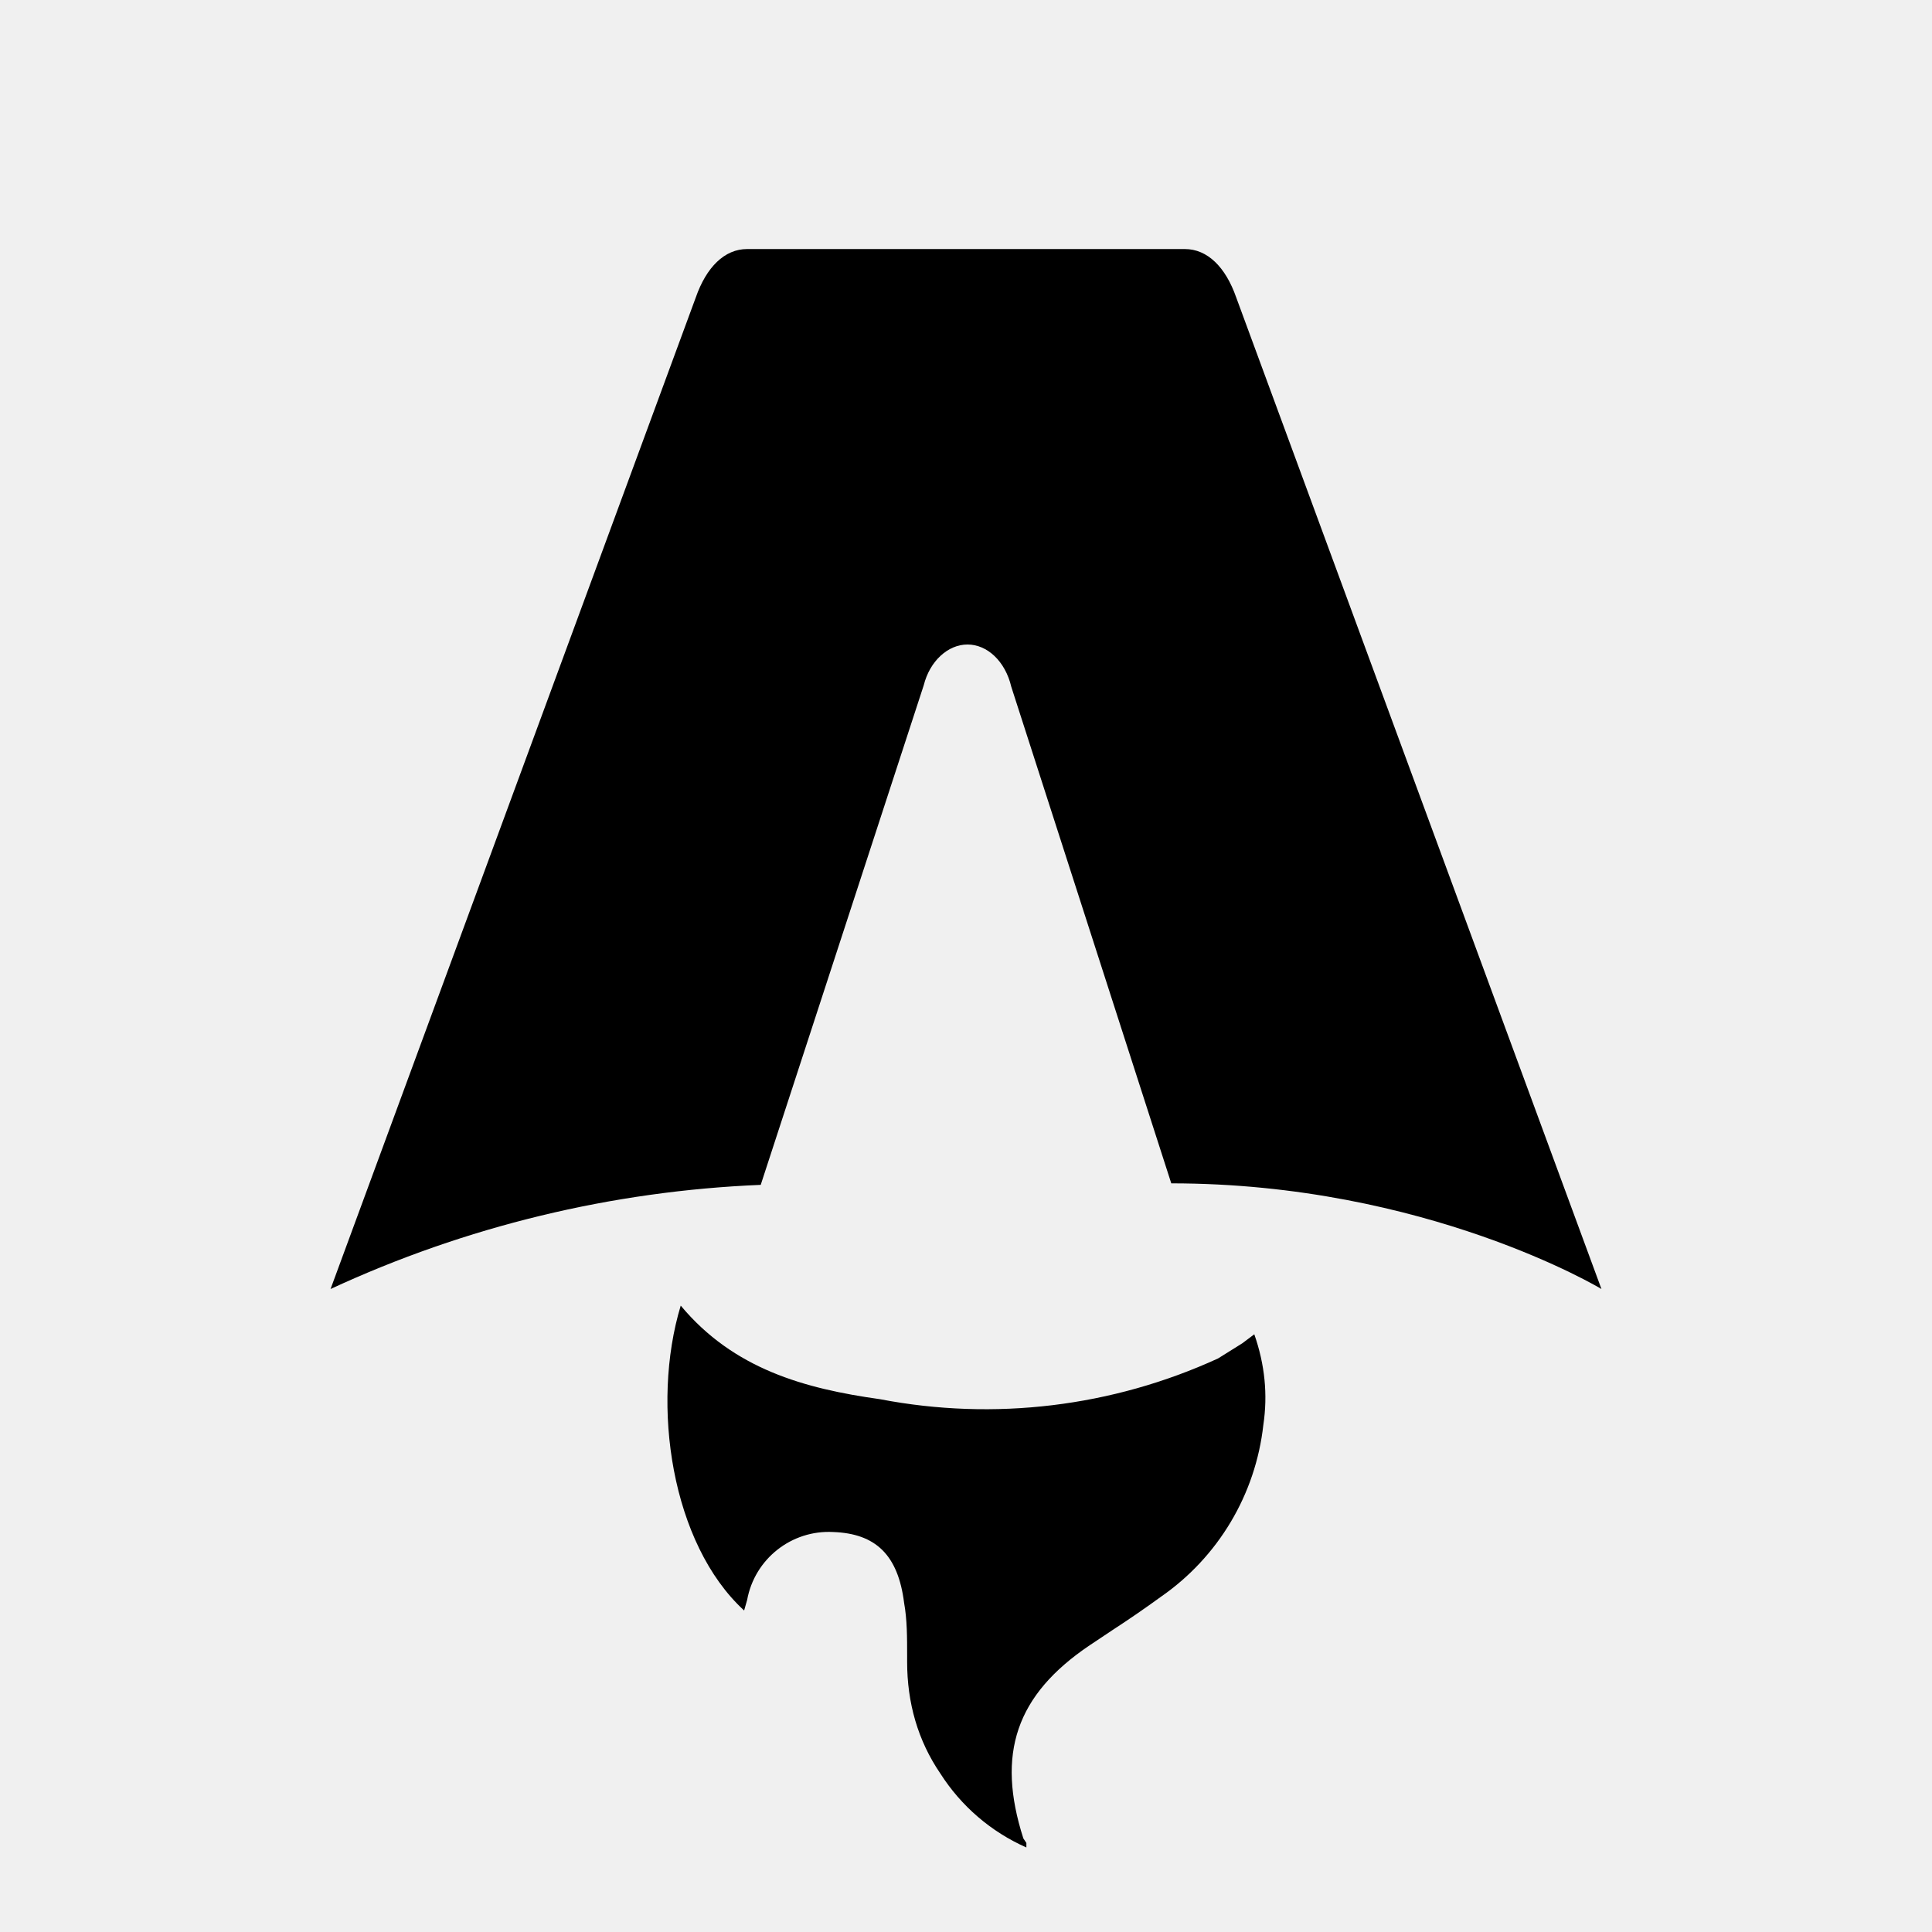
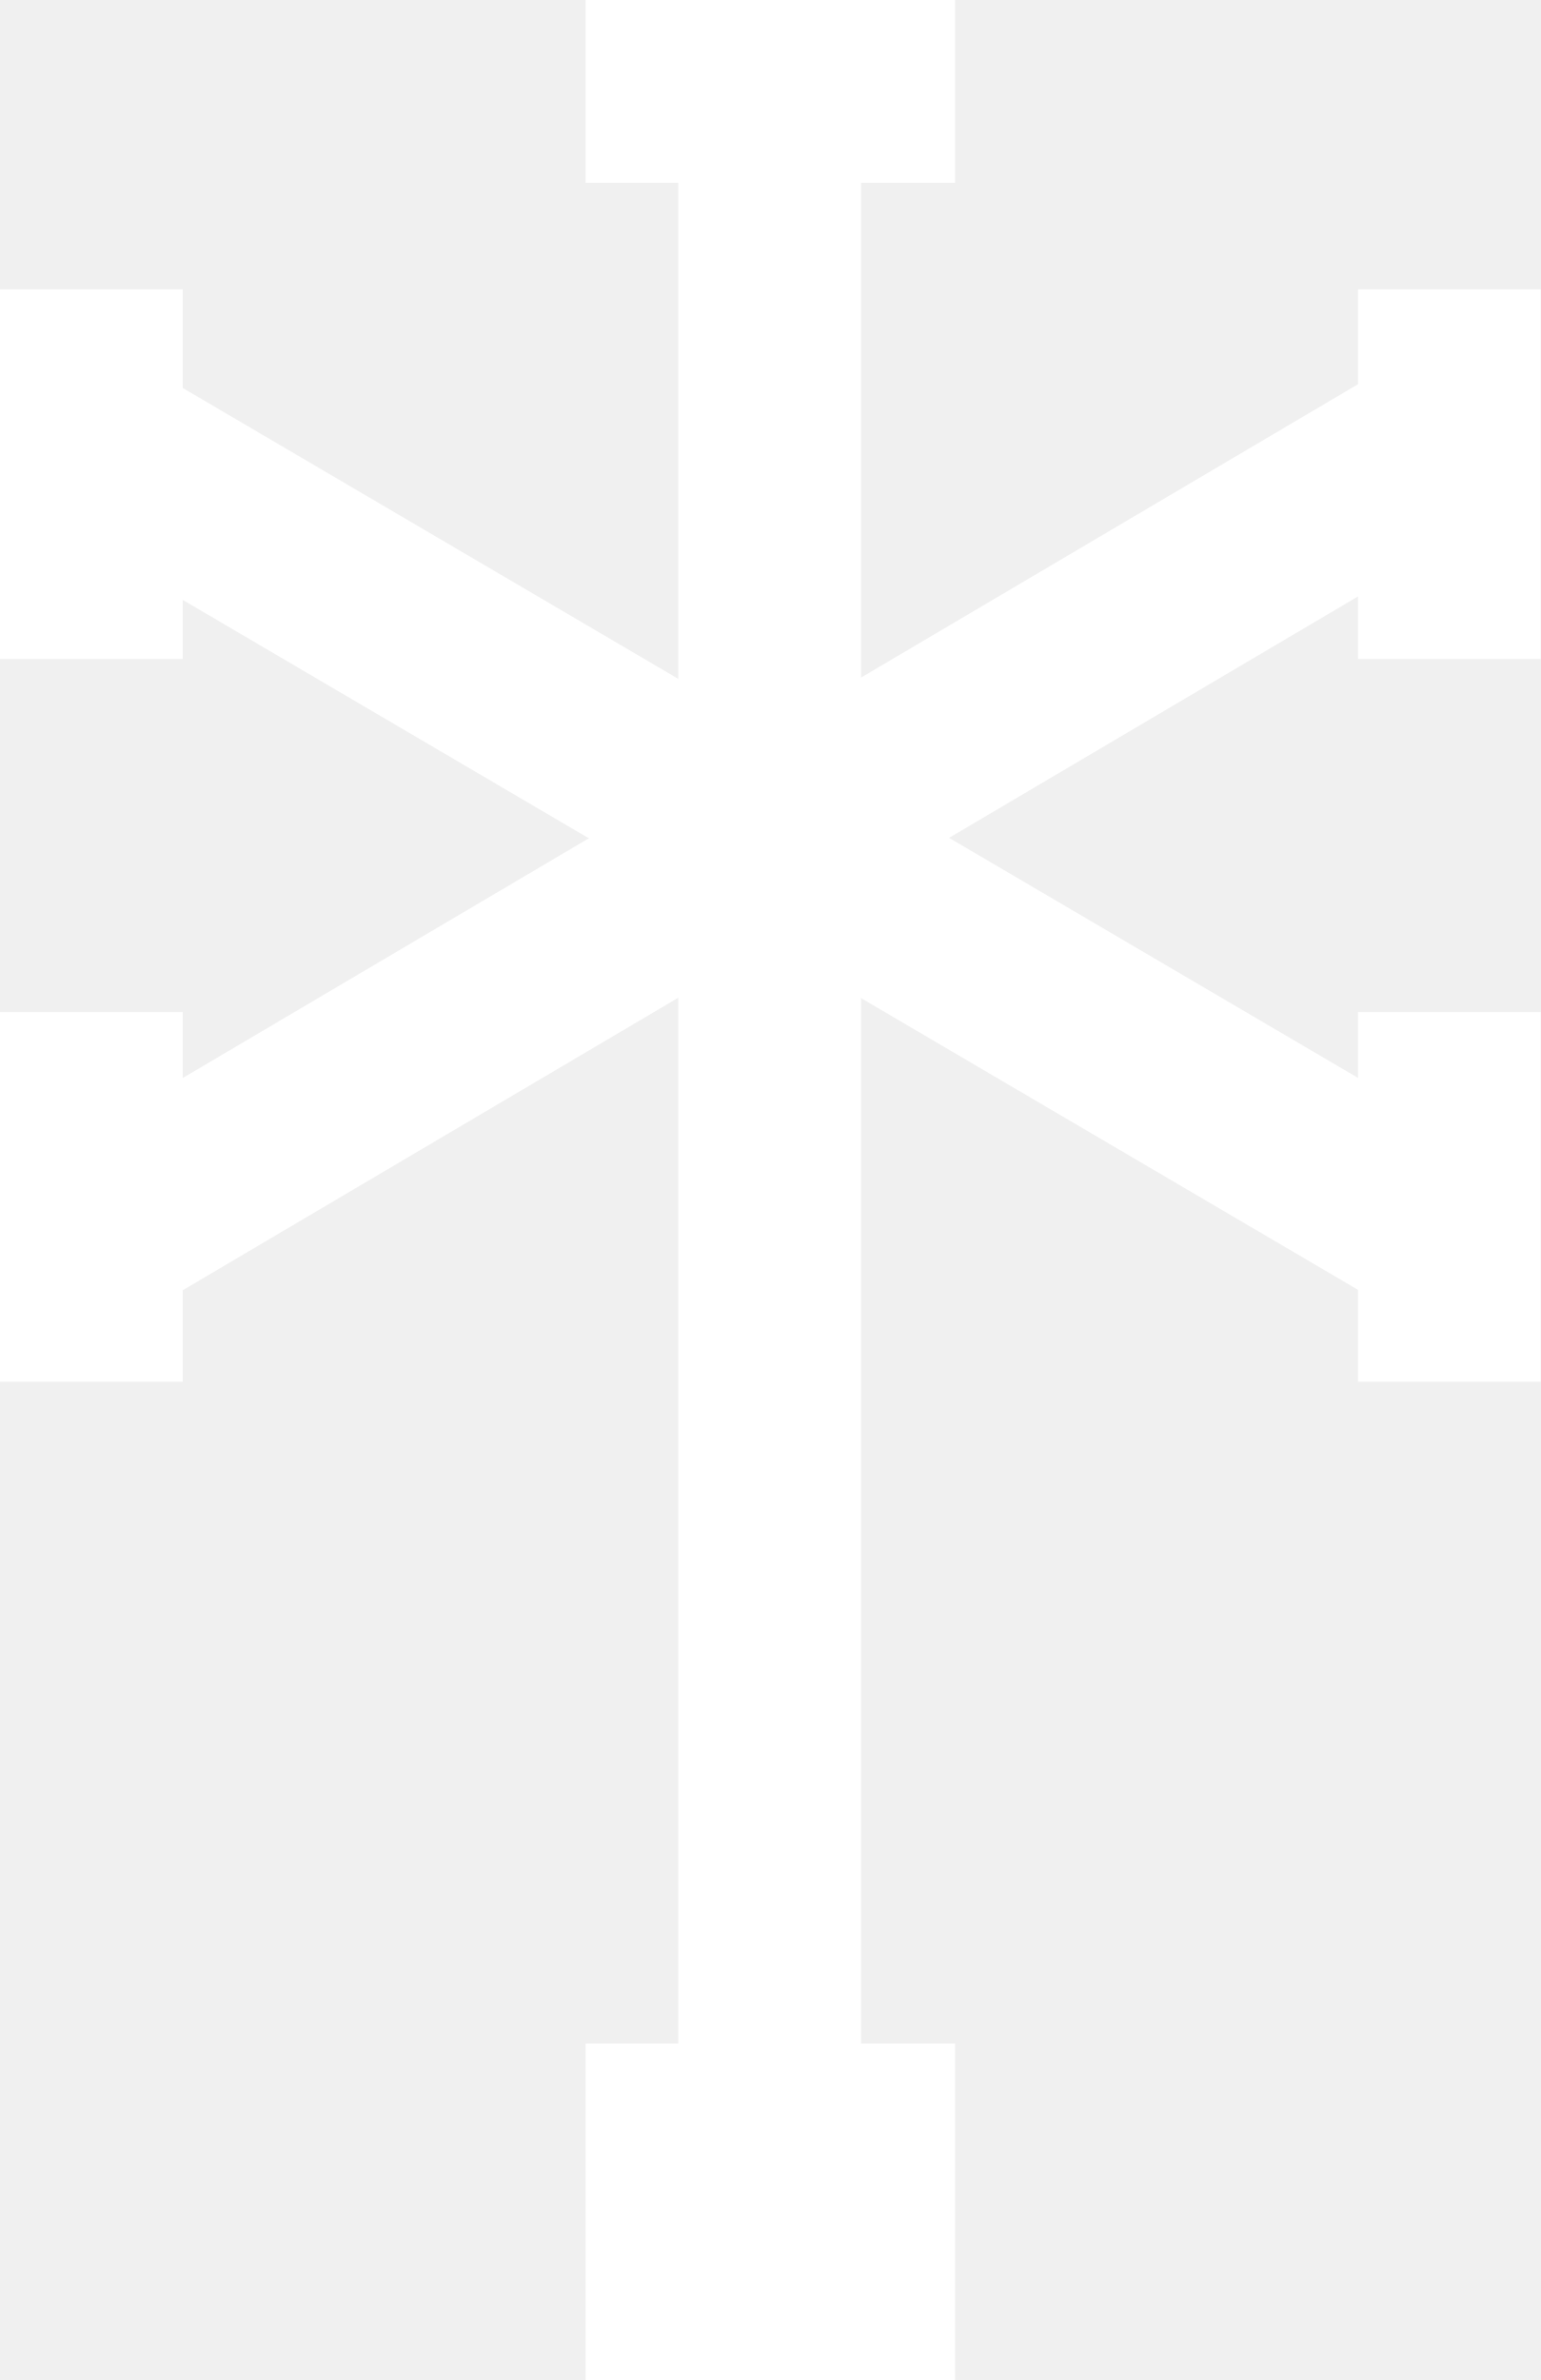
- <svg xmlns="http://www.w3.org/2000/svg" fill="none" viewBox="0 0 128 128">
-   <path d="M50.4 78.5a75.1 75.1 0 0 0-28.5 6.9l24.2-65.7c.7-2 1.9-3.2 3.4-3.2h29c1.5 0 2.7 1.2 3.4 3.2l24.2 65.7s-11.6-7-28.5-7L67 45.5c-.4-1.7-1.6-2.8-2.9-2.8-1.3 0-2.5 1.1-2.9 2.7L50.4 78.5Zm-1.1 28.2Zm-4.2-20.2c-2 6.6-.6 15.8 4.2 20.2a17.5 17.5 0 0 1 .2-.7 5.5 5.5 0 0 1 5.7-4.5c2.8.1 4.3 1.5 4.7 4.7.2 1.1.2 2.3.2 3.5v.4c0 2.7.7 5.2 2.2 7.4a13 13 0 0 0 5.7 4.9v-.3l-.2-.3c-1.8-5.6-.5-9.5 4.4-12.8l1.5-1a73 73 0 0 0 3.2-2.2 16 16 0 0 0 6.8-11.4c.3-2 .1-4-.6-6l-.8.6-1.6 1a37 37 0 0 1-22.4 2.7c-5-.7-9.7-2-13.2-6.2Z" />
-   <style>
-         path { fill: #000; }
-         @media (prefers-color-scheme: dark) {
-             path { fill: #FFF; }
-         }
+ <svg xmlns="http://www.w3.org/2000/svg" id="Capa_2" data-name="Capa 2" viewBox="0 0 11.13 17.19">
+   <defs>
+     <style>
+       .cls-1 {
+         fill: #fff;
+       }
    </style>
+   </defs>
+   <g id="Capa_1-2" data-name="Capa 1">
+     <g>
+       <rect class="cls-1" x="4.9" y=".66" width="1.32" height="15.31" />
+       <rect class="cls-1" x="-.12" y="5.39" width="11.37" height="1.32" transform="translate(-2.31 3.67) rotate(-30.55)" />
+       <rect class="cls-1" x="4.9" y=".37" width="1.32" height="11.37" transform="translate(-2.47 7.79) rotate(-59.59)" />
+       <rect class="cls-1" y="2.09" width="1.32" height="2.67" />
+       <rect class="cls-1" x="9.81" y="2.09" width="1.32" height="2.67" />
+       <rect class="cls-1" y="7.31" width="1.32" height="2.67" />
+       <rect class="cls-1" x="9.81" y="7.31" width="1.32" height="2.67" />
+       <rect class="cls-1" x="4.23" y="14.76" width="2.67" height="2.43" />
+       <rect class="cls-1" x="4.23" width="2.67" height="1.32" />
+     </g>
+   </g>
</svg>
